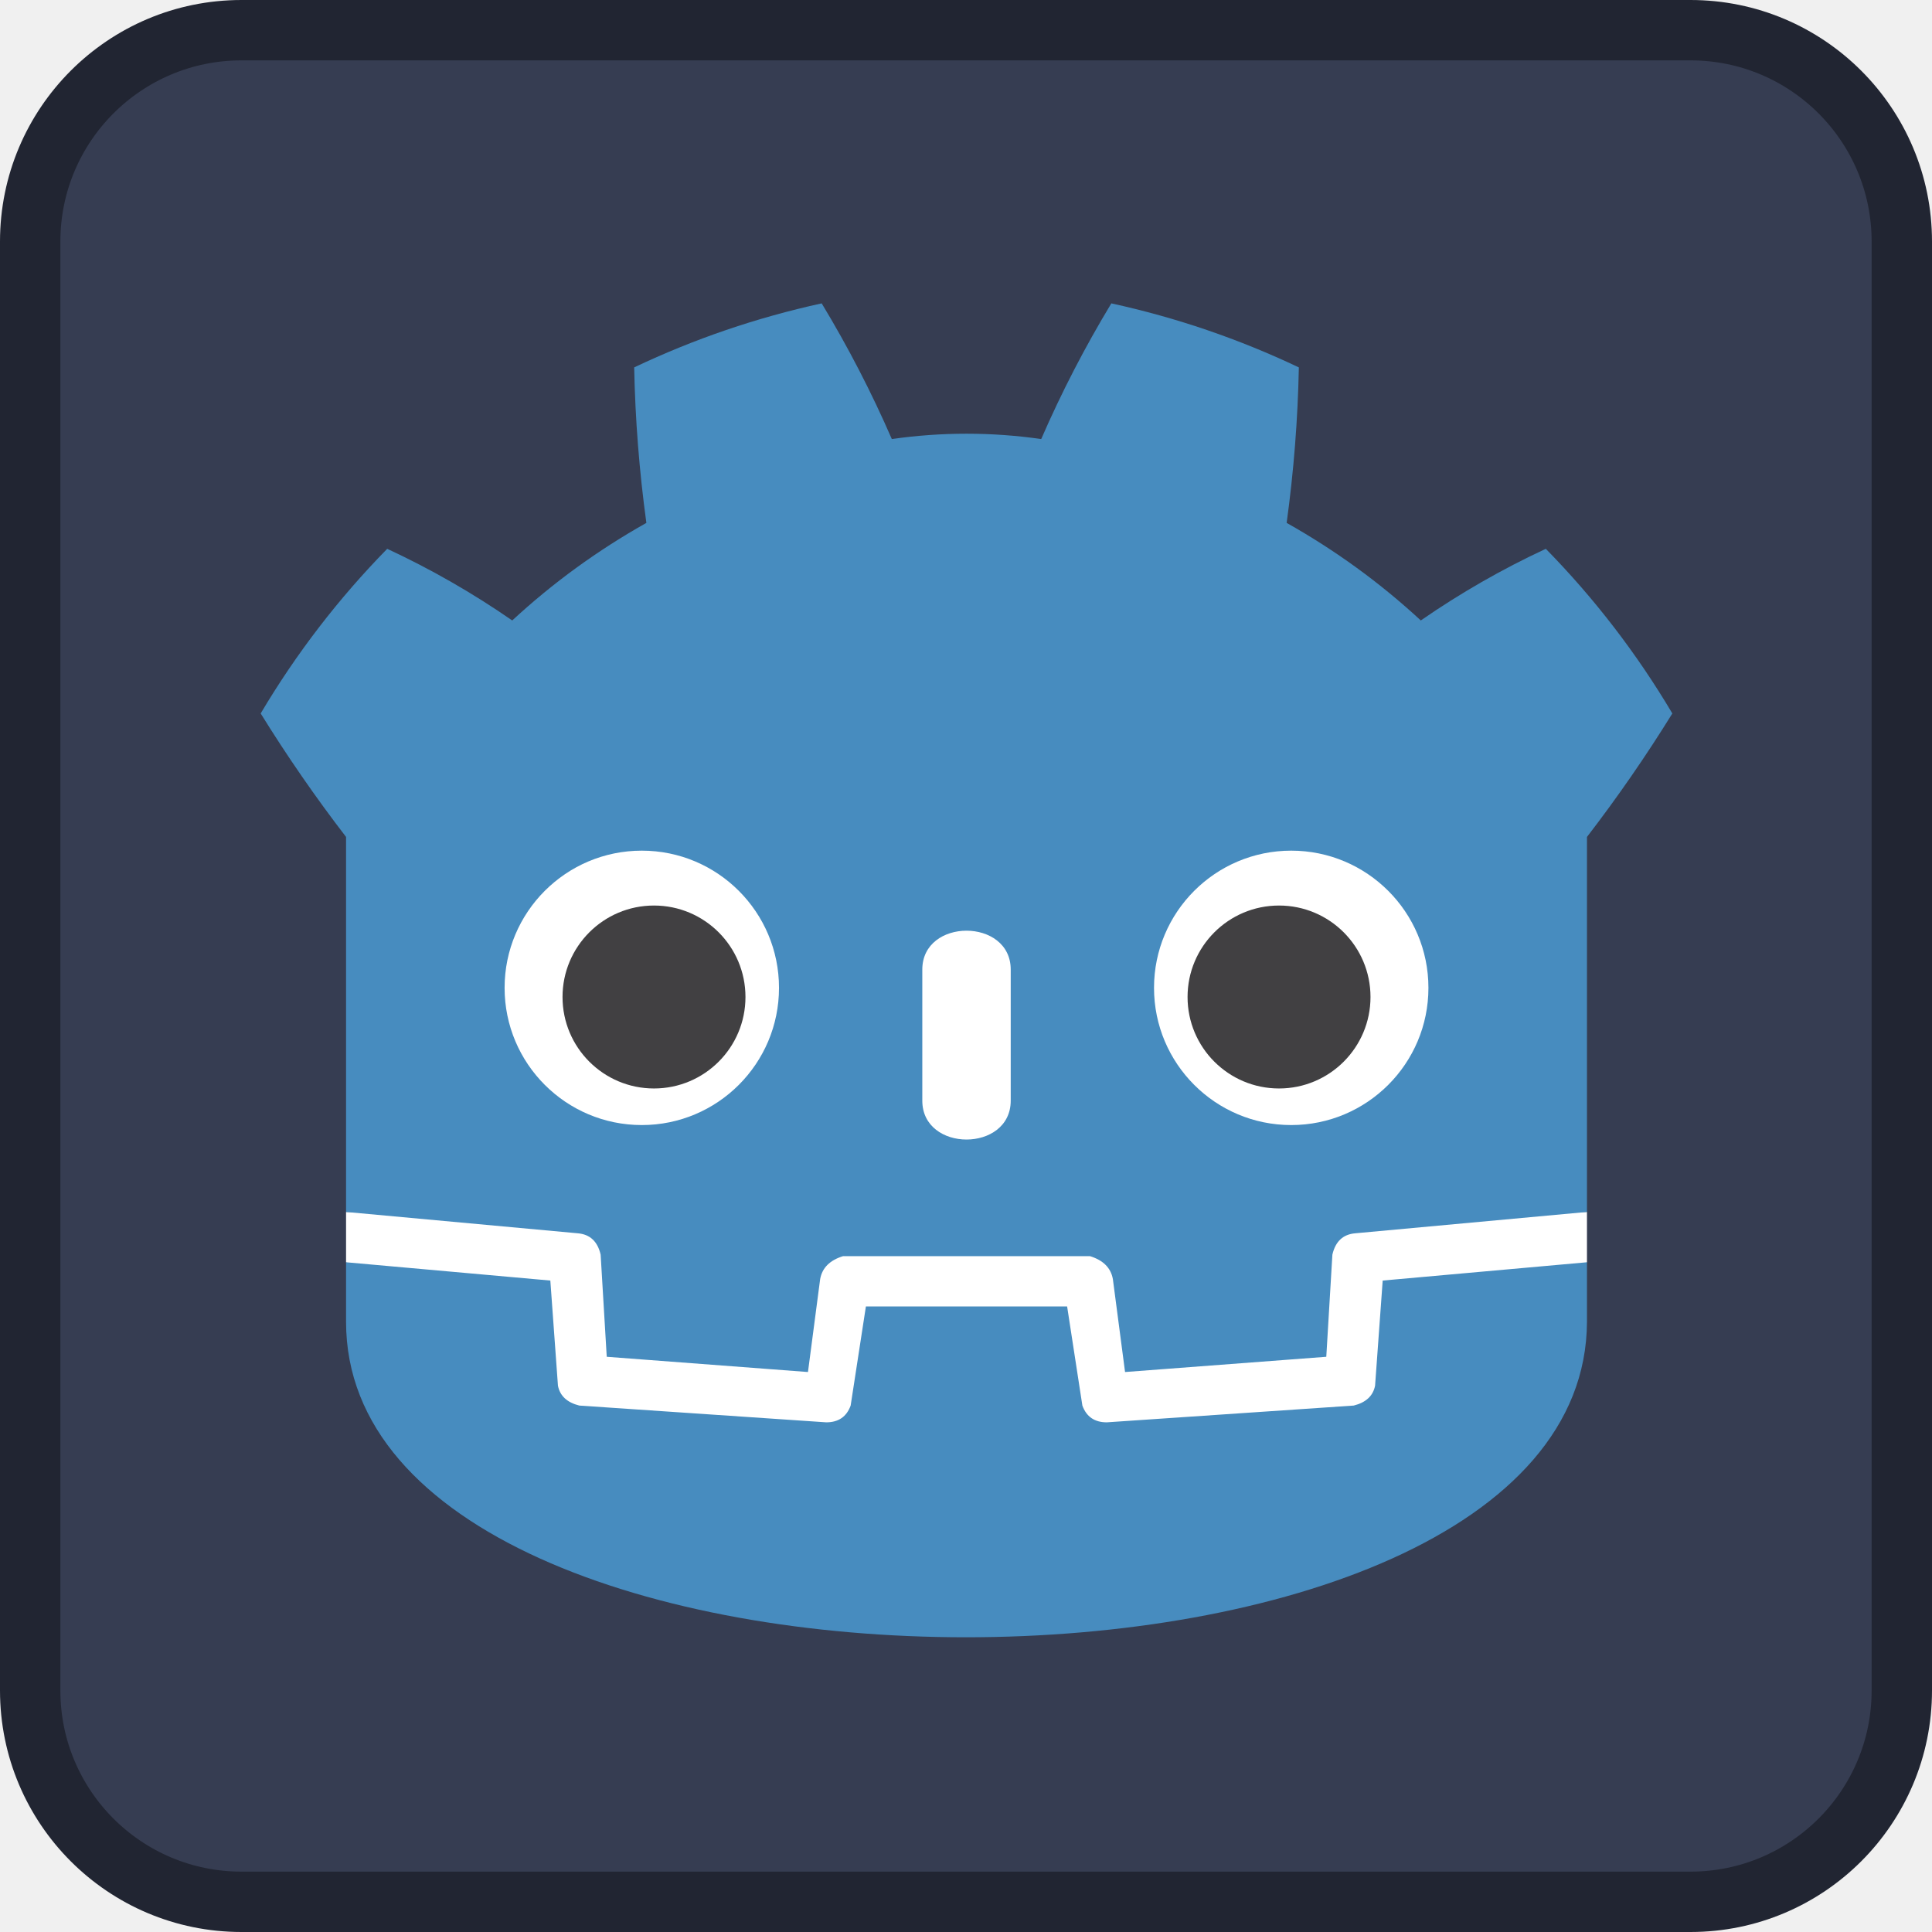
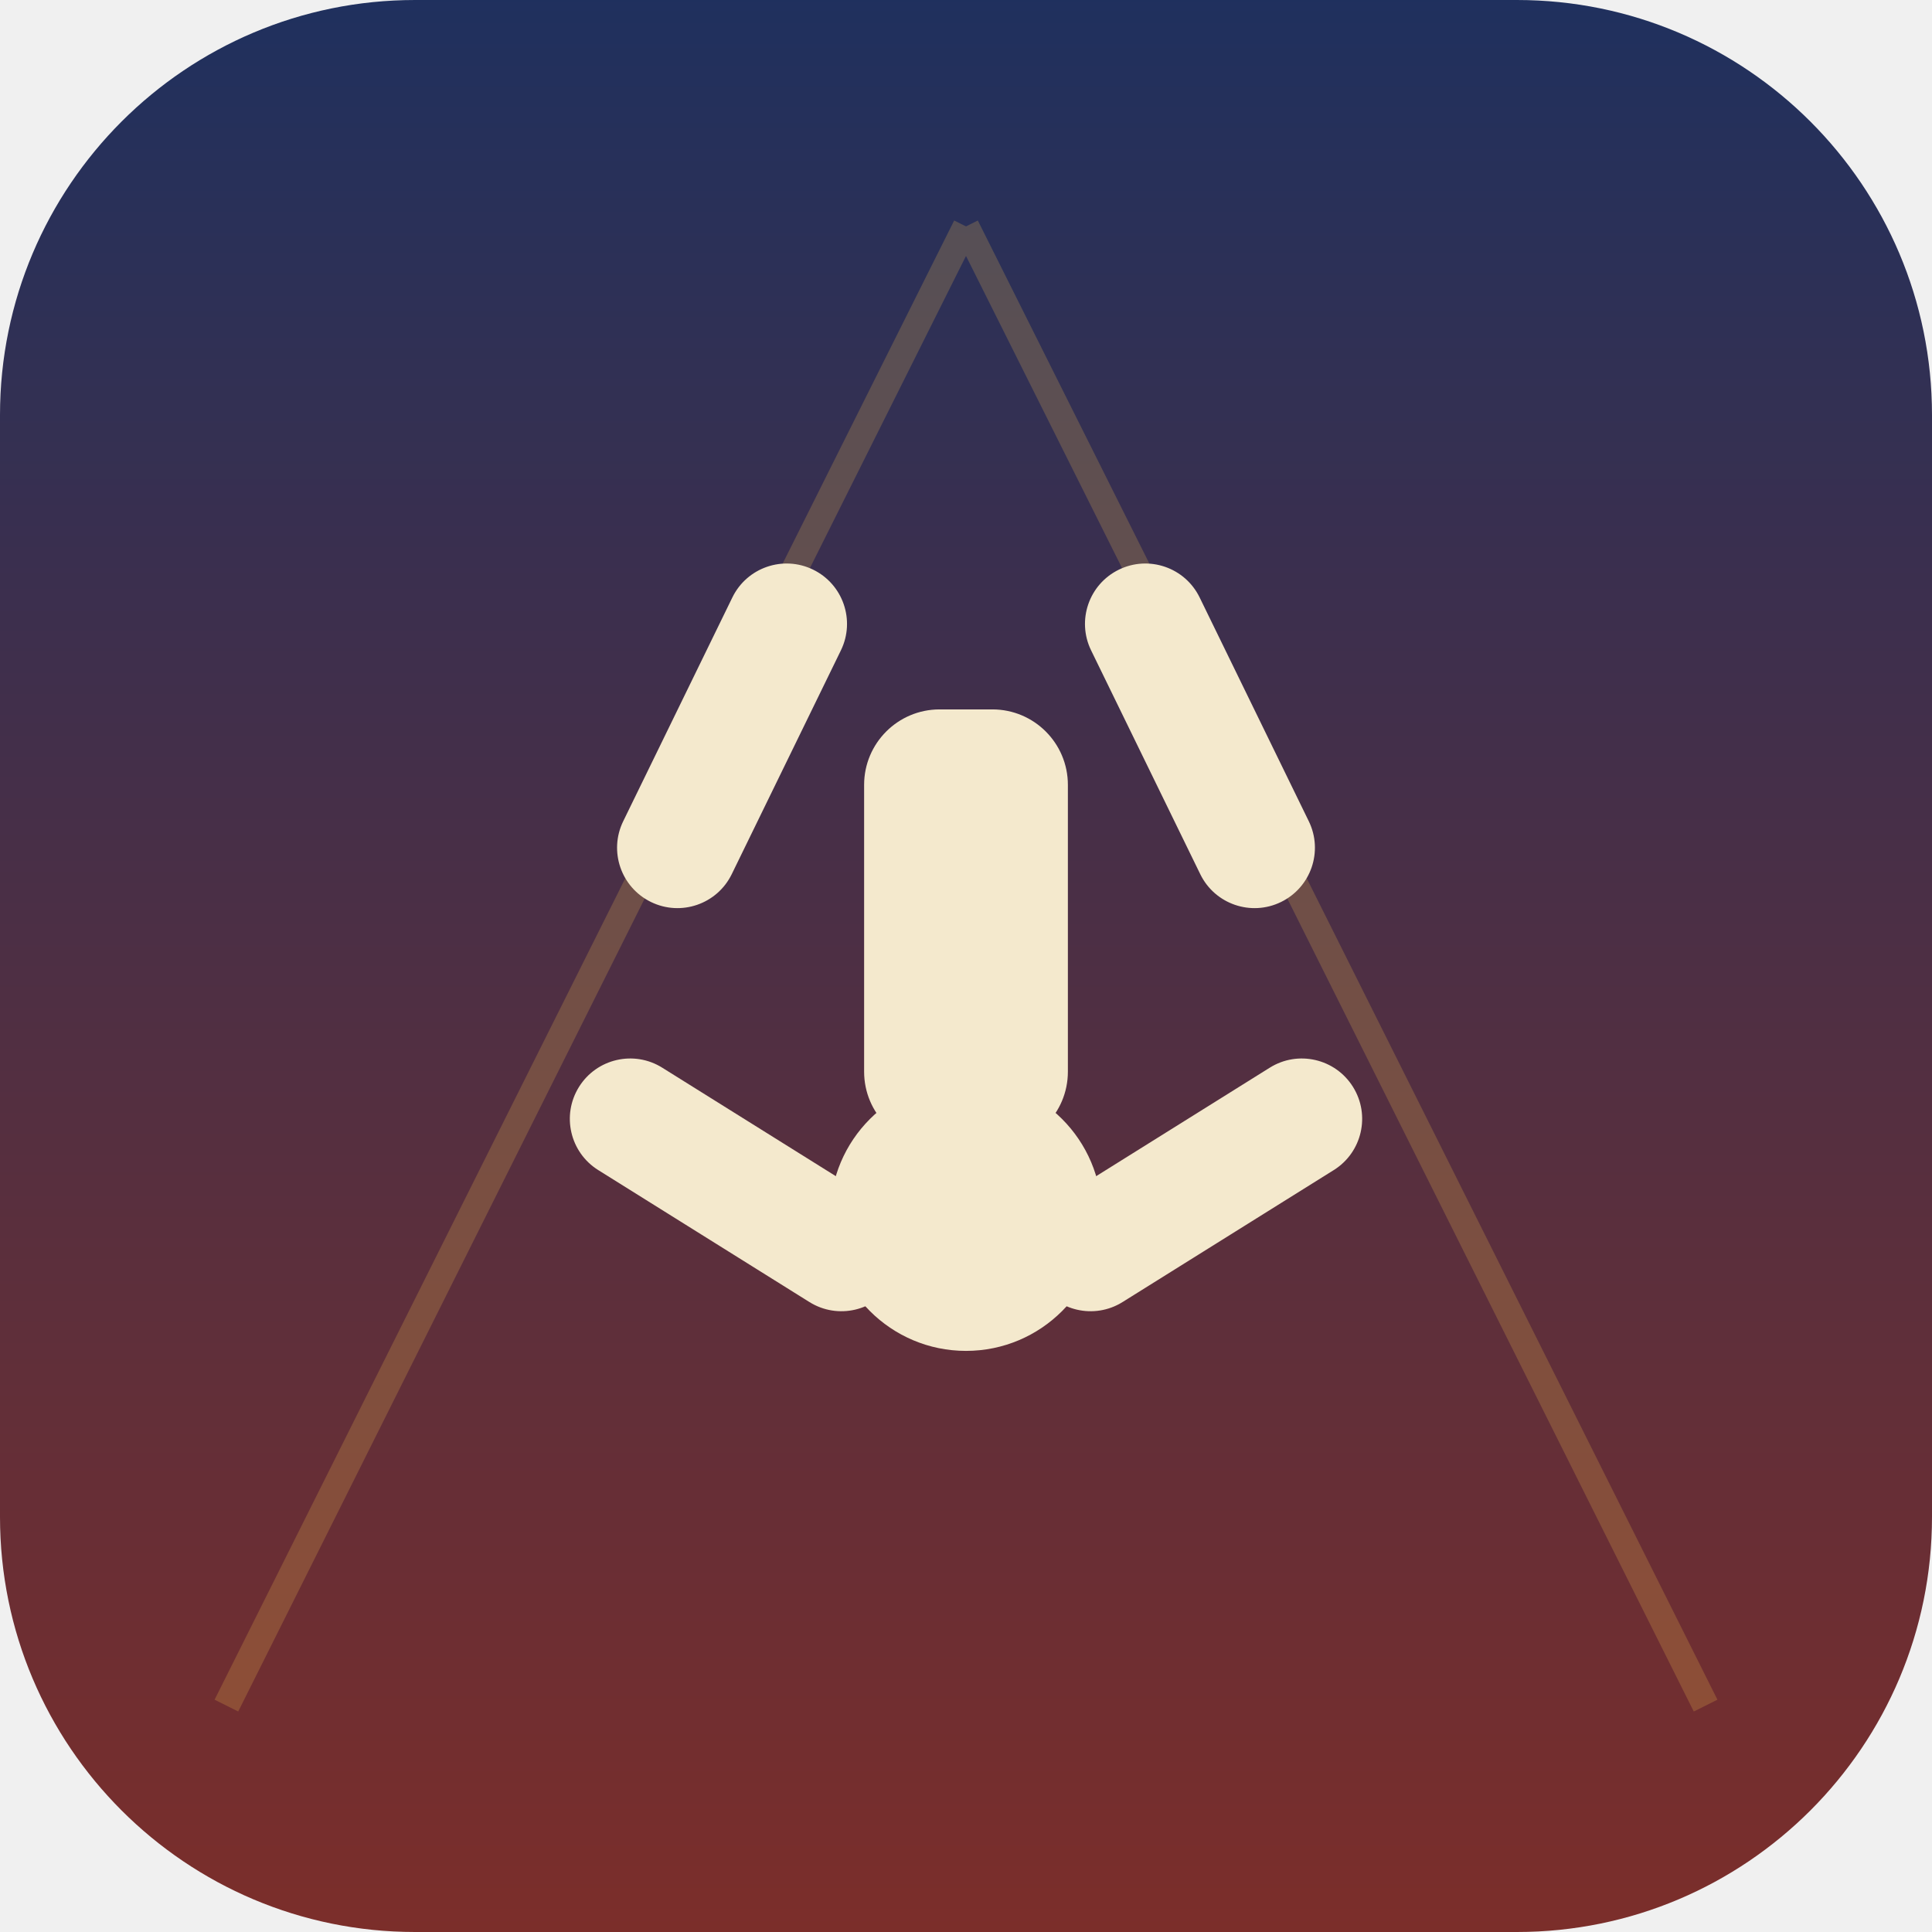
- <svg xmlns="http://www.w3.org/2000/svg" width="128" height="128">
-   <rect width="124" height="124" x="2" y="2" fill="#363d52" stroke="#212532" stroke-width="4" rx="14" />
-   <g fill="#fff" transform="translate(12.322 12.322)scale(.101)">
-     <path d="M105 673v33q407 354 814 0v-33z" />
-     <path fill="#478cbf" d="m105 673 152 14q12 1 15 14l4 67 132 10 8-61q2-11 15-15h162q13 4 15 15l8 61 132-10 4-67q3-13 15-14l152-14V427q30-39 56-81-35-59-83-108-43 20-82 47-40-37-88-64 7-51 8-102-59-28-123-42-26 43-46 89-49-7-98 0-20-46-46-89-64 14-123 42 1 51 8 102-48 27-88 64-39-27-82-47-48 49-83 108 26 42 56 81zm0 33v39c0 276 813 276 814 0v-39l-134 12-5 69q-2 10-14 13l-162 11q-12 0-16-11l-10-65H446l-10 65q-4 11-16 11l-162-11q-12-3-14-13l-5-69z" />
-     <path d="M483 600c0 34 58 34 58 0v-86c0-34-58-34-58 0z" />
-     <circle cx="725" cy="526" r="90" />
-     <circle cx="299" cy="526" r="90" />
+ <svg xmlns="http://www.w3.org/2000/svg" viewBox="0 0 512 512">
+   <defs>
+     <linearGradient id="sky" x1="0" y1="0" x2="0" y2="1">
+       <stop offset="0" stop-color="#1F305E" />
+       <stop offset="1" stop-color="#7C2E2A" />
+     </linearGradient>
+   </defs>
+   <rect width="512" height="512" rx="110" fill="url(#sky)" />
+   <g stroke="#F2C14E" stroke-width="7" opacity="0.22" fill="none">
+     <path d="M256 60 L60 452" />
+     <path d="M256 60 L452 452" />
  </g>
-   <g fill="#414042" transform="translate(12.322 12.322)scale(.101)">
-     <circle cx="307" cy="532" r="60" />
-     <circle cx="717" cy="532" r="60" />
+   <g fill="#F4E9CD">
+     <circle cx="256" cy="322" r="36" />
+     <rect x="229" y="188" width="54" height="116" rx="20" />
+     <rect x="146" y="298" width="98" height="32" rx="16" transform="rotate(32 195 314)" />
+     <rect x="268" y="298" width="98" height="32" rx="16" transform="rotate(-32 317 314)" />
+     <rect x="178" y="146" width="32" height="98" rx="16" transform="rotate(26 194 195)" />
+     <rect x="302" y="146" width="32" height="98" rx="16" transform="rotate(-26 318 195)" />
  </g>
</svg>
